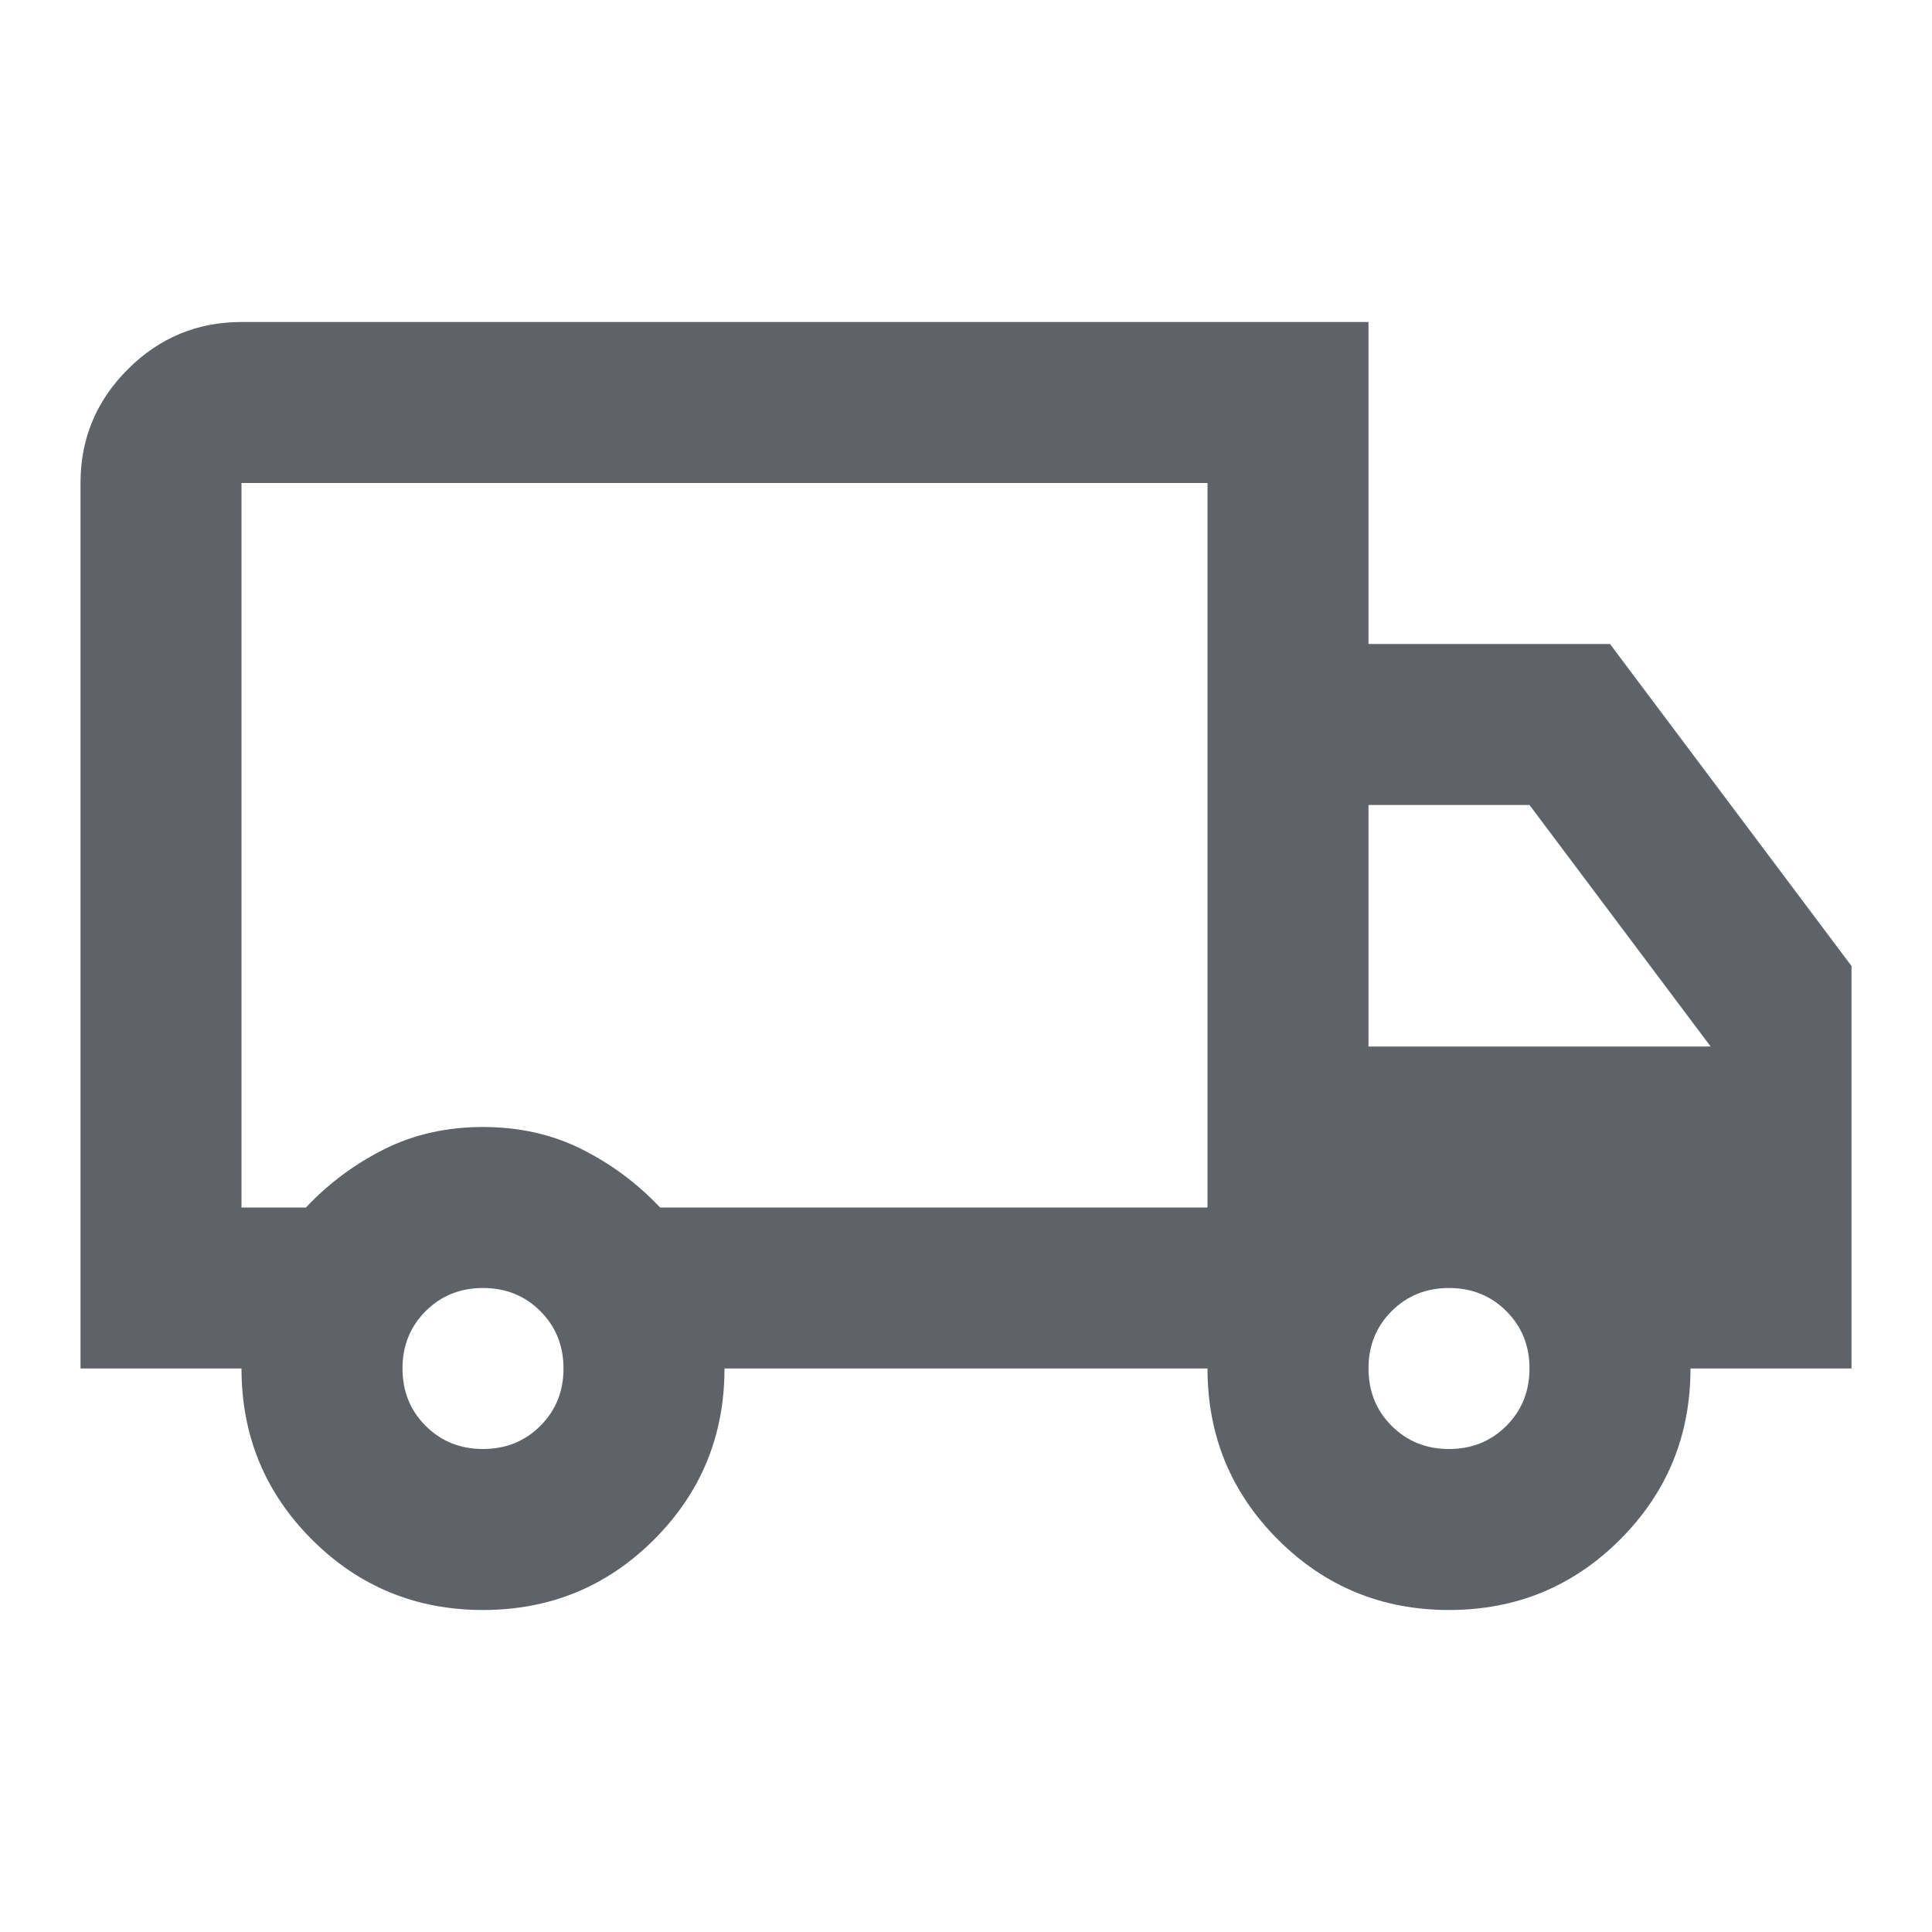
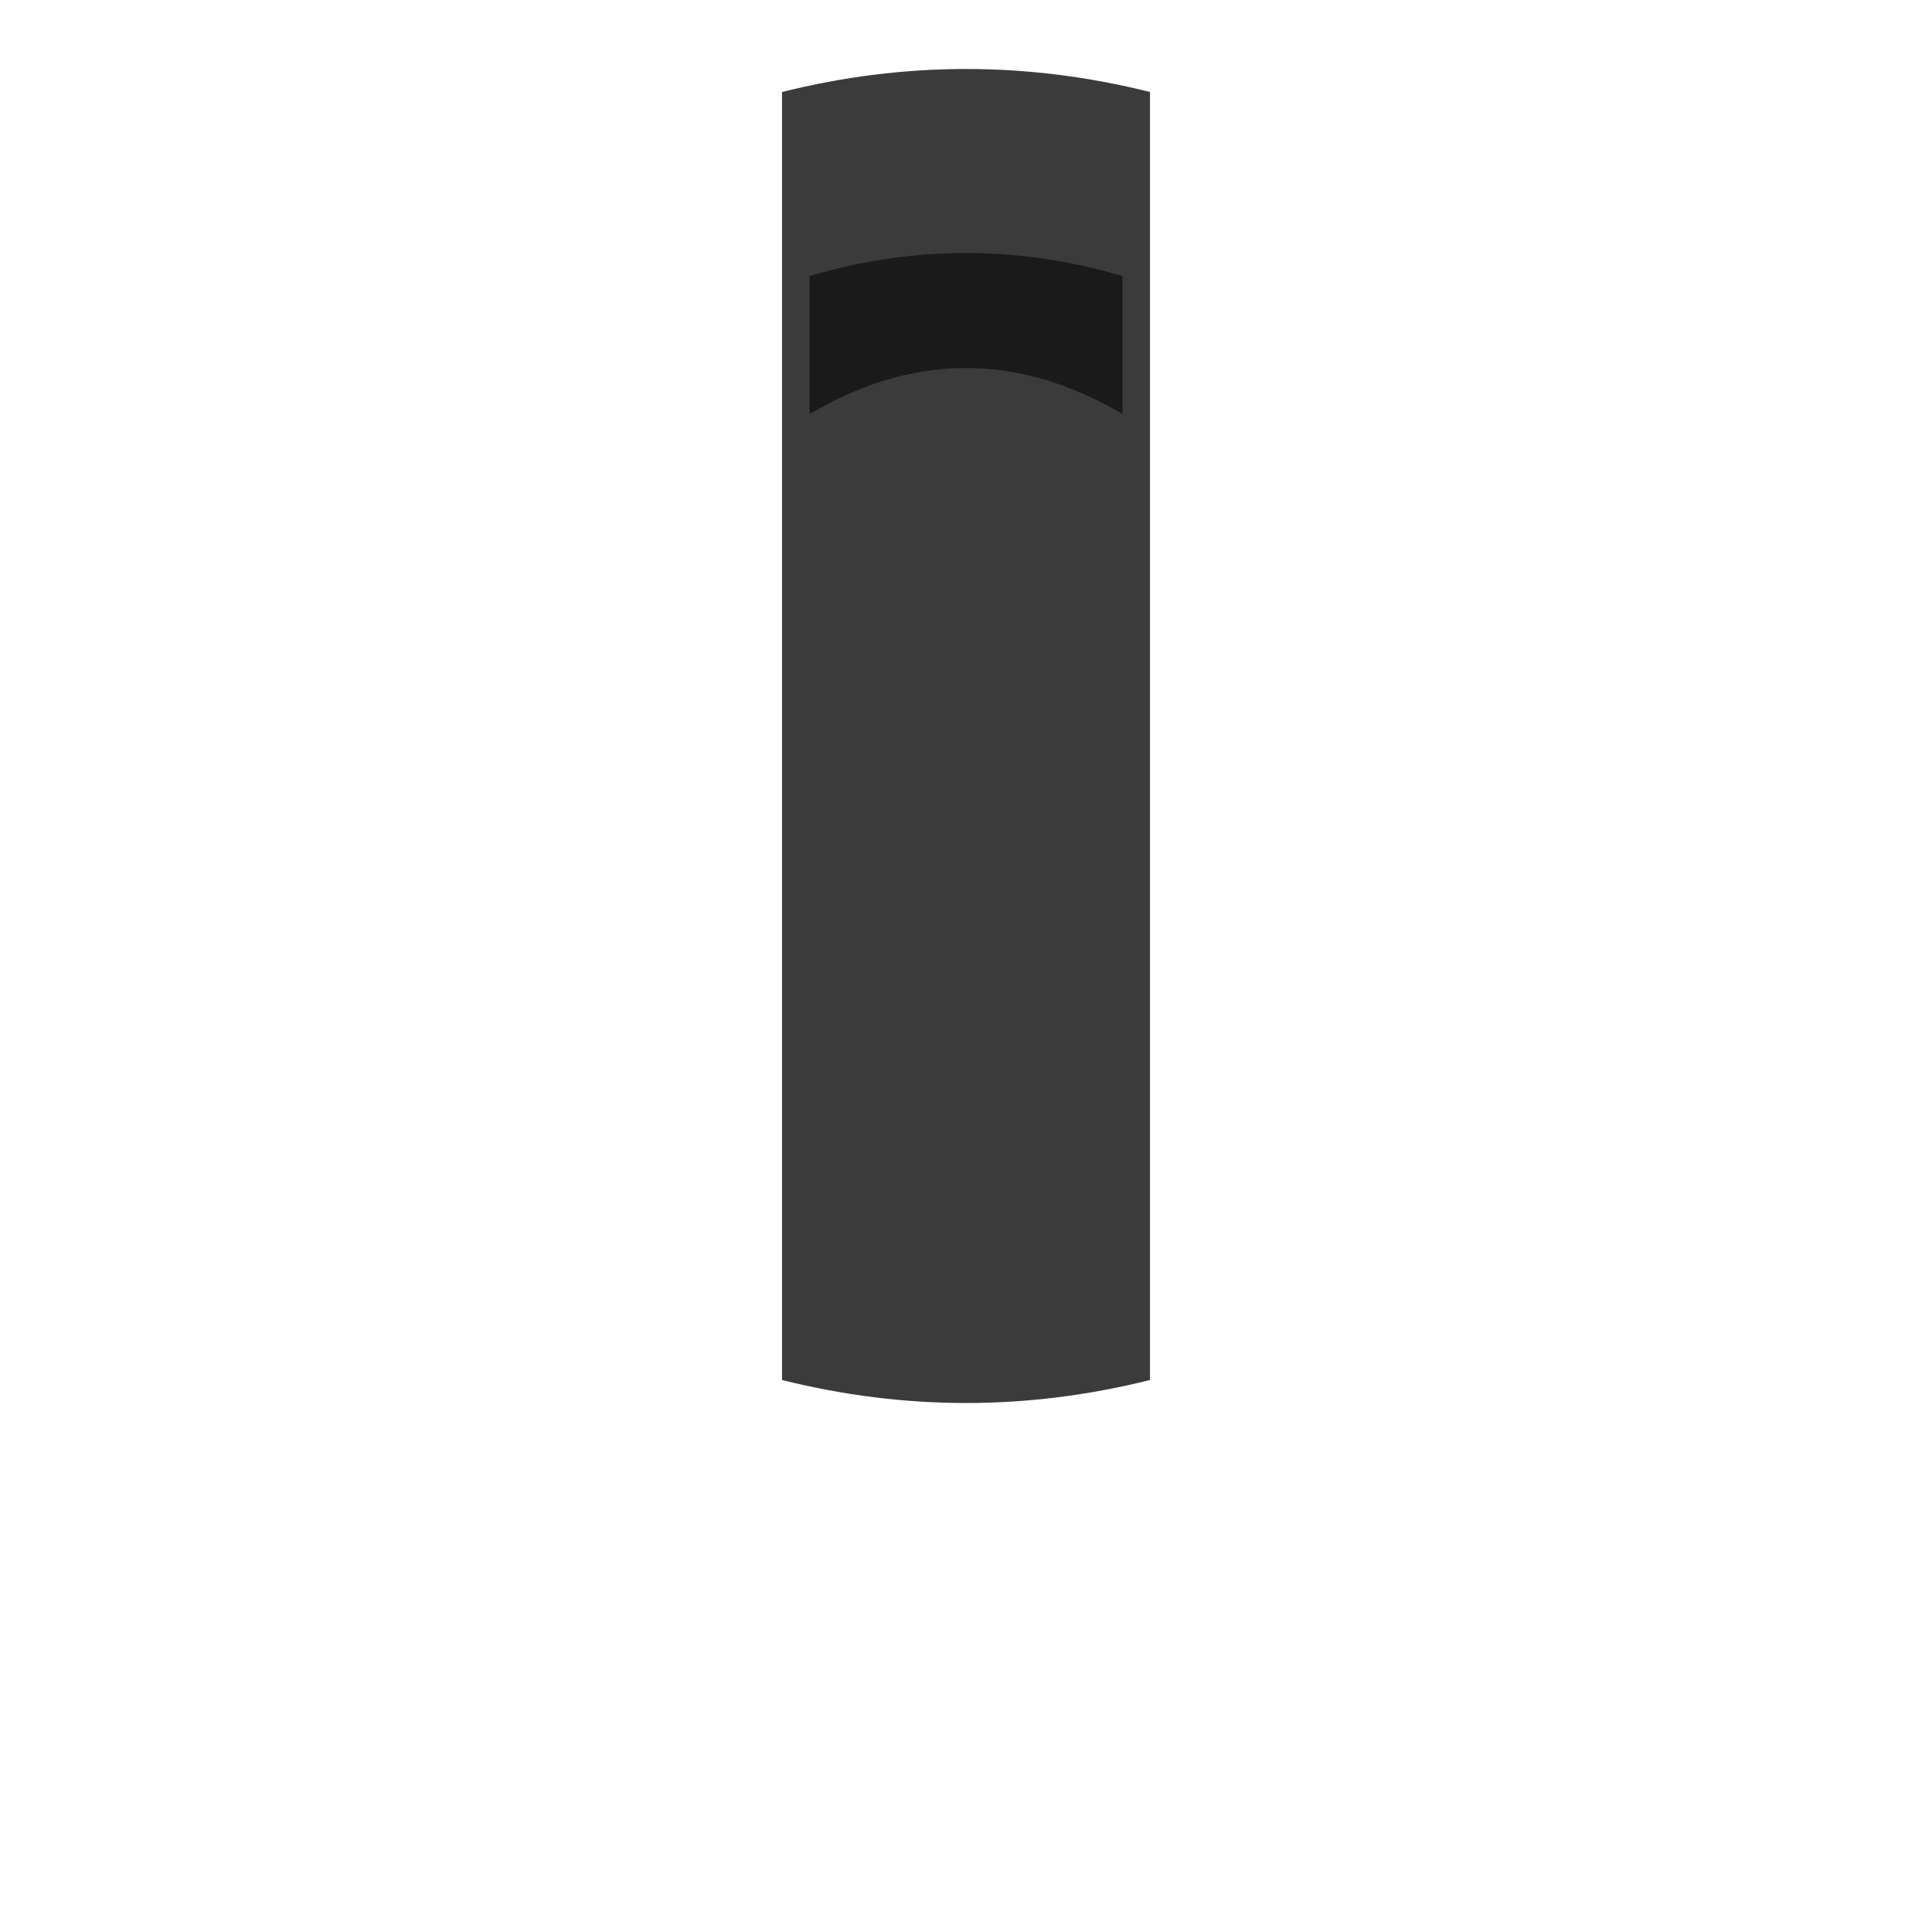
- <svg xmlns="http://www.w3.org/2000/svg" height="24px" viewBox="0 -960 960 960" width="24px" fill="#5f6368">
-   <path d="M240-160q-50 0-85-35t-35-85H40v-440q0-33 23.5-56.5T120-800h560v160h120l120 160v200h-80q0 50-35 85t-85 35q-50 0-85-35t-35-85H360q0 50-35 85t-85 35Zm0-80q17 0 28.5-11.5T280-280q0-17-11.5-28.5T240-320q-17 0-28.5 11.5T200-280q0 17 11.5 28.5T240-240ZM120-360h32q17-18 39-29t49-11q27 0 49 11t39 29h272v-360H120v360Zm600 120q17 0 28.5-11.5T760-280q0-17-11.5-28.5T720-320q-17 0-28.5 11.5T680-280q0 17 11.5 28.5T720-240Zm-40-200h170l-90-120h-80v120ZM360-540Z" />
+ <svg xmlns="http://www.w3.org/2000/svg" viewBox="0 0 210 210" width="49" height="49">
+   <g transform="translate(55, 0)">
+     <path fill="#3b3b3b" d="       M 30 10 Q 50 5 70 10 L 70 150 Q 50 155 30 150 Z        M 33 60 h 34 v 85 h -34 z     " />
+     <path fill="#1a1a1a" d="M 33 30 Q 50 25 67 30 L 67 45 Q 50 35 33 45 Z" />
+   </g>
</svg>
